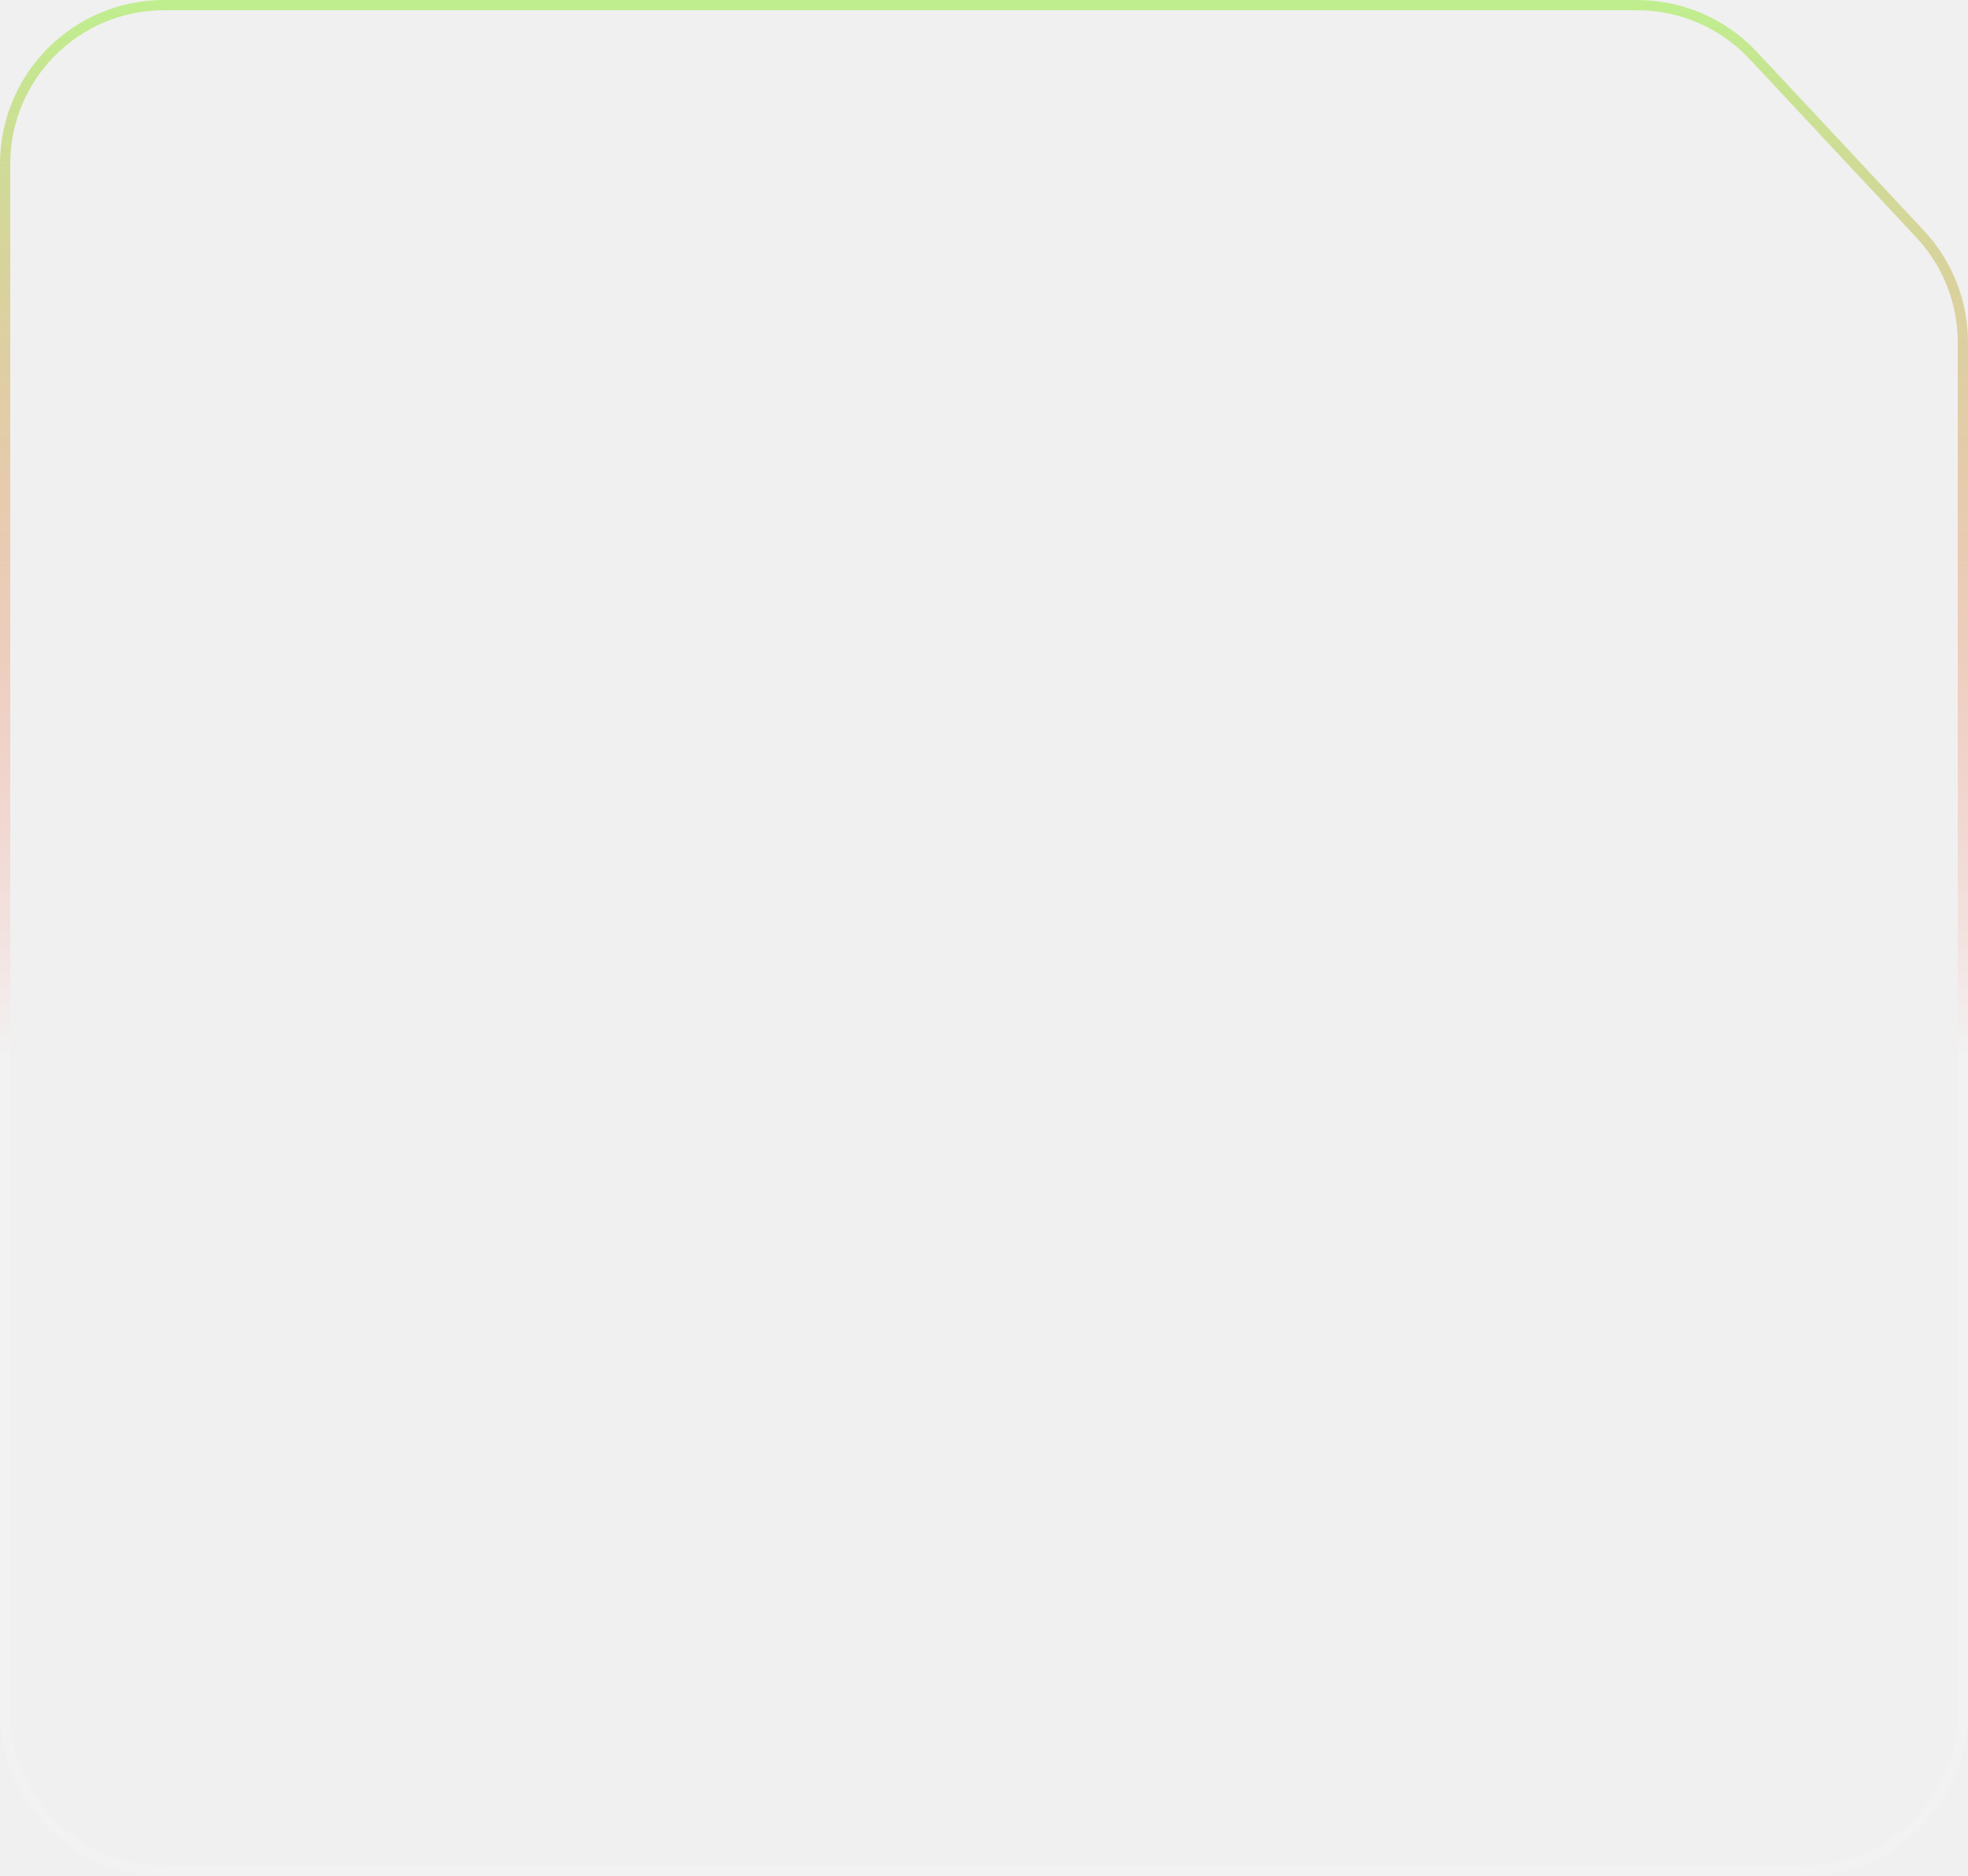
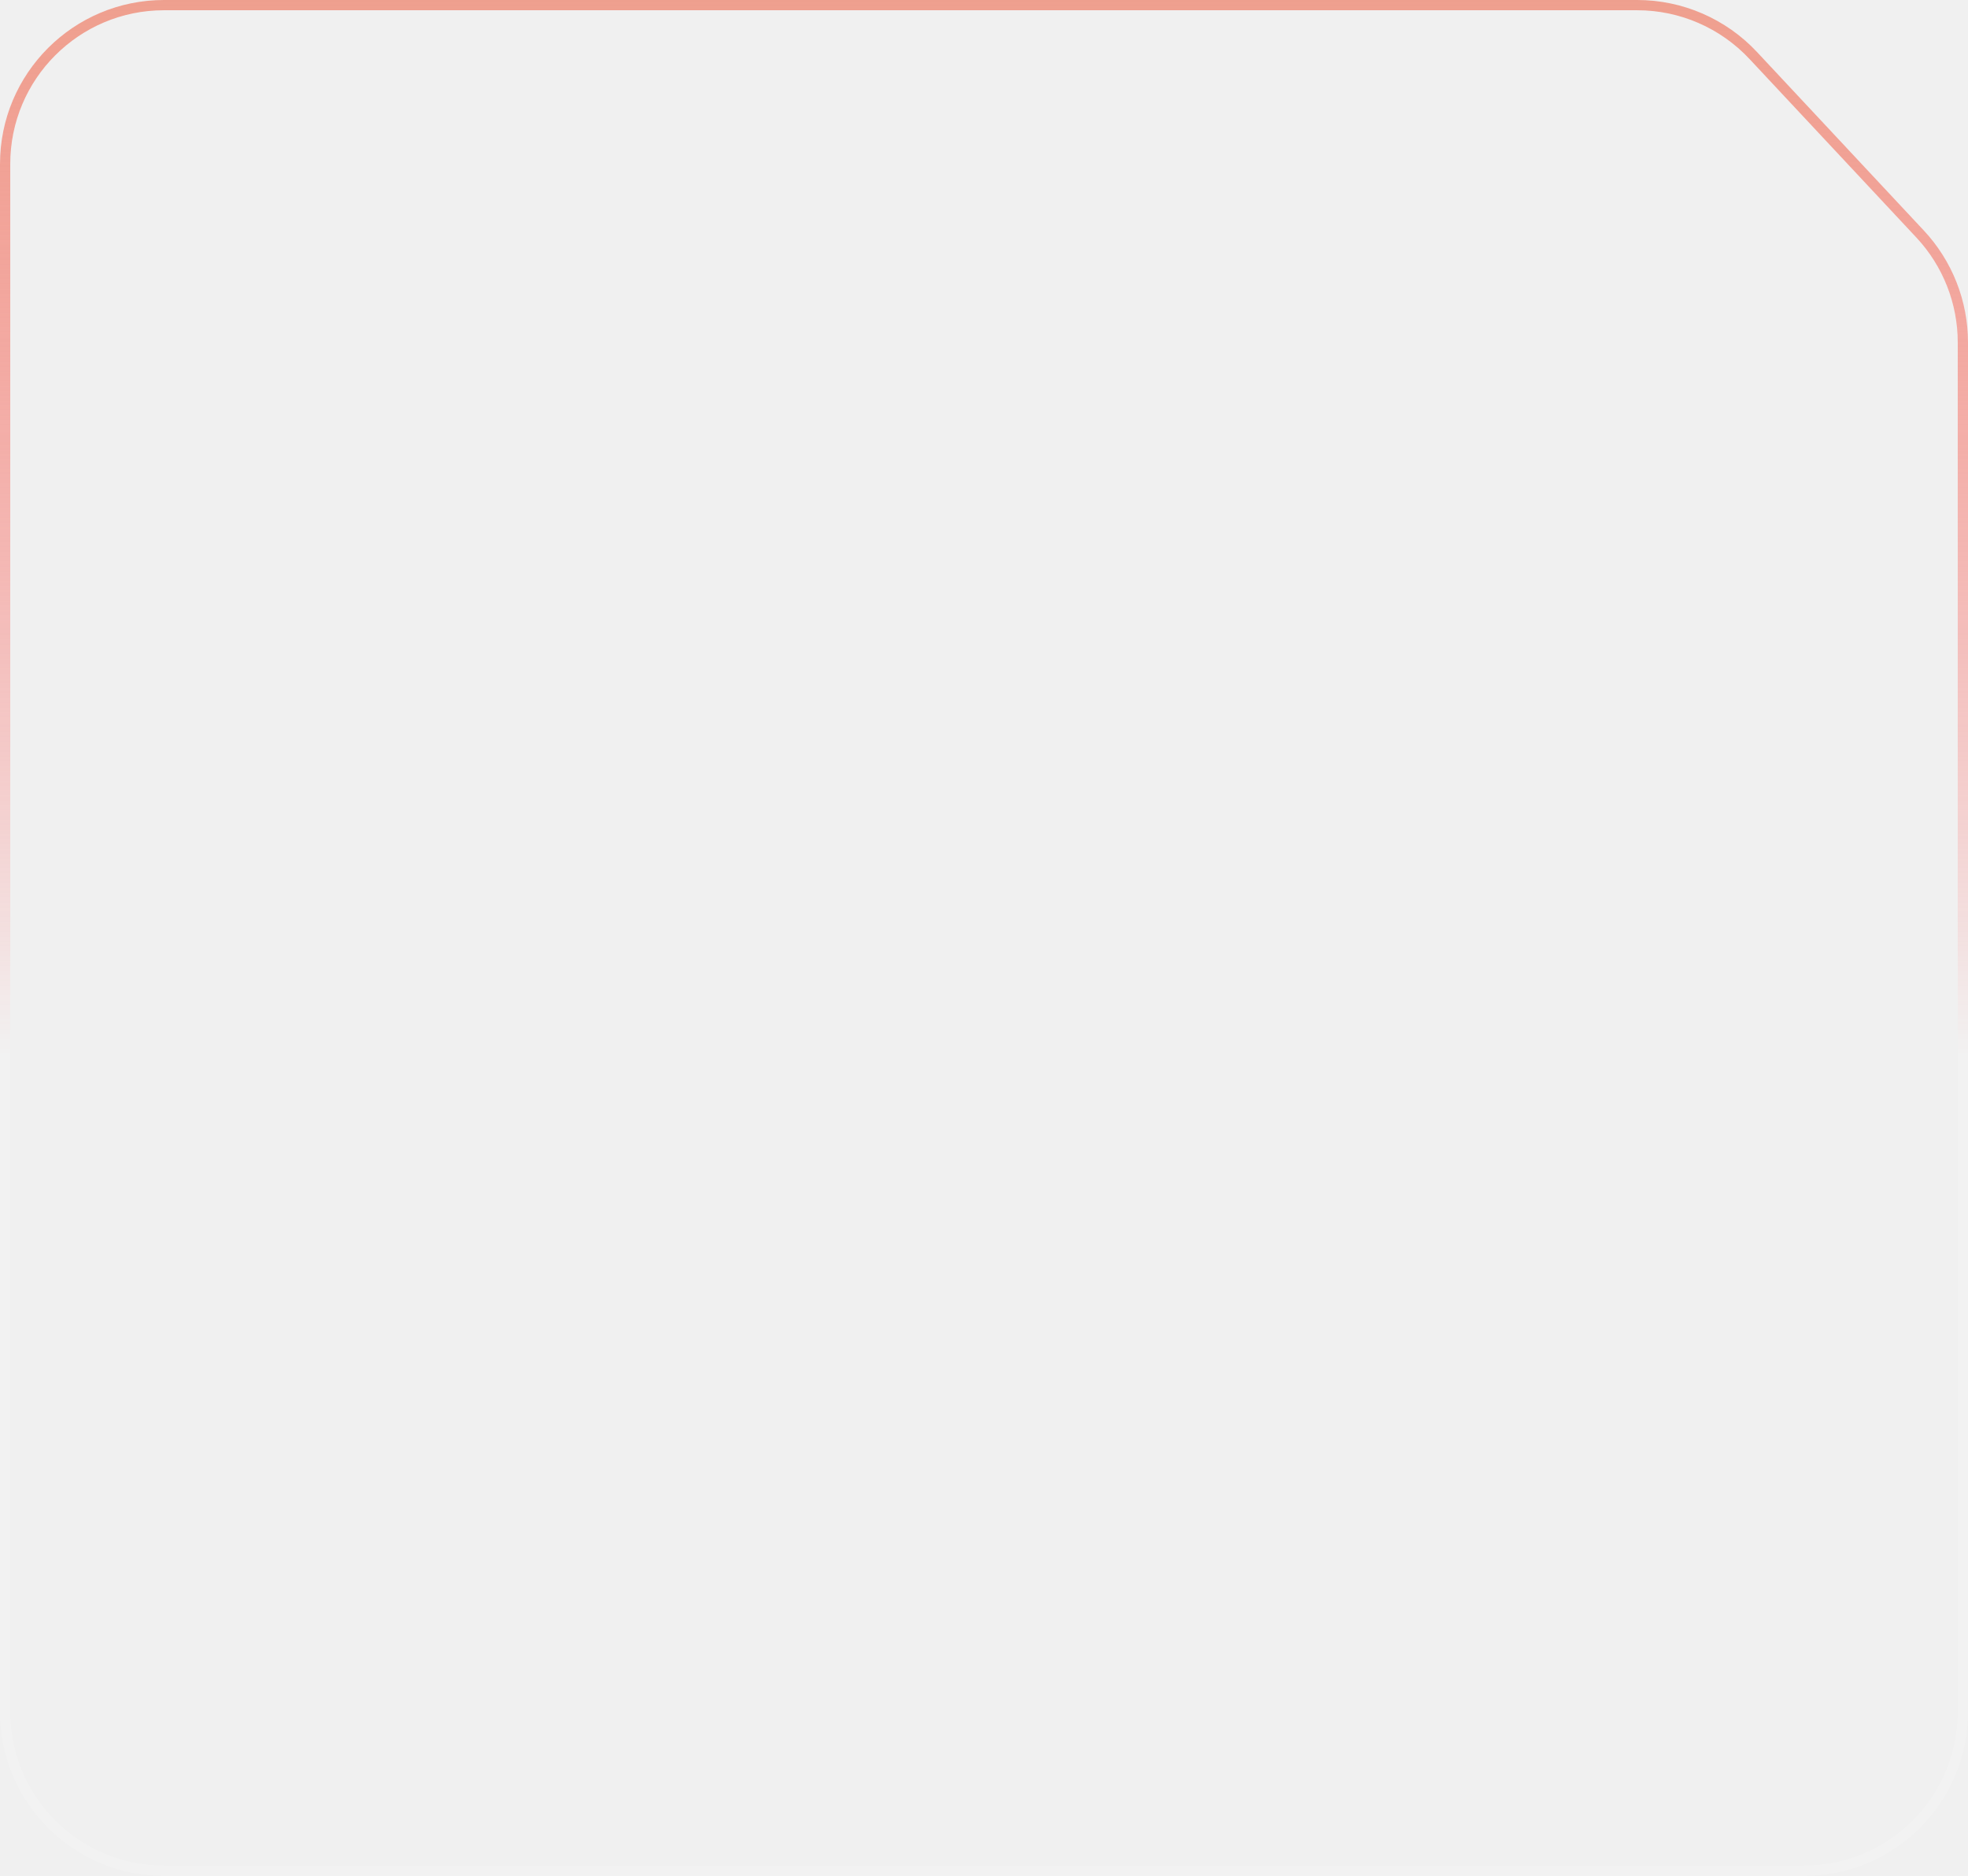
<svg xmlns="http://www.w3.org/2000/svg" preserveAspectRatio="none" width="384" height="366" viewBox="0 0 384 366" fill="none">
  <path vector-effect="non-scaling-stroke" d="M32 1H319.453C328.037 1 336.238 4.56 342.1 10.832L374.648 45.654C380.015 51.397 383 58.963 383 66.823V334C383 351.121 369.121 365 352 365H32C14.879 365 1 351.121 1 334V32C1 14.879 14.879 1 32 1Z" stroke="white" stroke-opacity="0.15" stroke-width="2" />
-   <path vector-effect="non-scaling-stroke" d="M32 1H319.453C328.037 1 336.238 4.56 342.1 10.832L374.648 45.654C380.015 51.397 383 58.963 383 66.823V334C383 351.121 369.121 365 352 365H32C14.879 365 1 351.121 1 334V32C1 14.879 14.879 1 32 1Z" stroke="url(#paint0_linear_333_9187)" stroke-opacity="0.85" stroke-width="2" />
+   <path vector-effect="non-scaling-stroke" d="M32 1H319.453C328.037 1 336.238 4.56 342.1 10.832L374.648 45.654C380.015 51.397 383 58.963 383 66.823V334C383 351.121 369.121 365 352 365H32C14.879 365 1 351.121 1 334V32C1 14.879 14.879 1 32 1Z" stroke="url(#paint0_linear_333_9184)" stroke-opacity="0.85" stroke-width="2" />
  <defs>
-     <linearGradient id="paint0_linear_333_9187" x1="192" y1="0" x2="192" y2="366" gradientUnits="userSpaceOnUse">
-       <stop stop-color="#B6EE7D" />
-       <stop offset="0.563" stop-color="#FF3F33" stop-opacity="0" />
+     <linearGradient id="paint0_linear_333_9184" x1="192" y1="0" x2="192" y2="366" gradientUnits="userSpaceOnUse">
+       <stop stop-color="#EE917D" />
+       <stop offset="0.563" stop-color="#FF3333" stop-opacity="0" />
    </linearGradient>
  </defs>
</svg>
